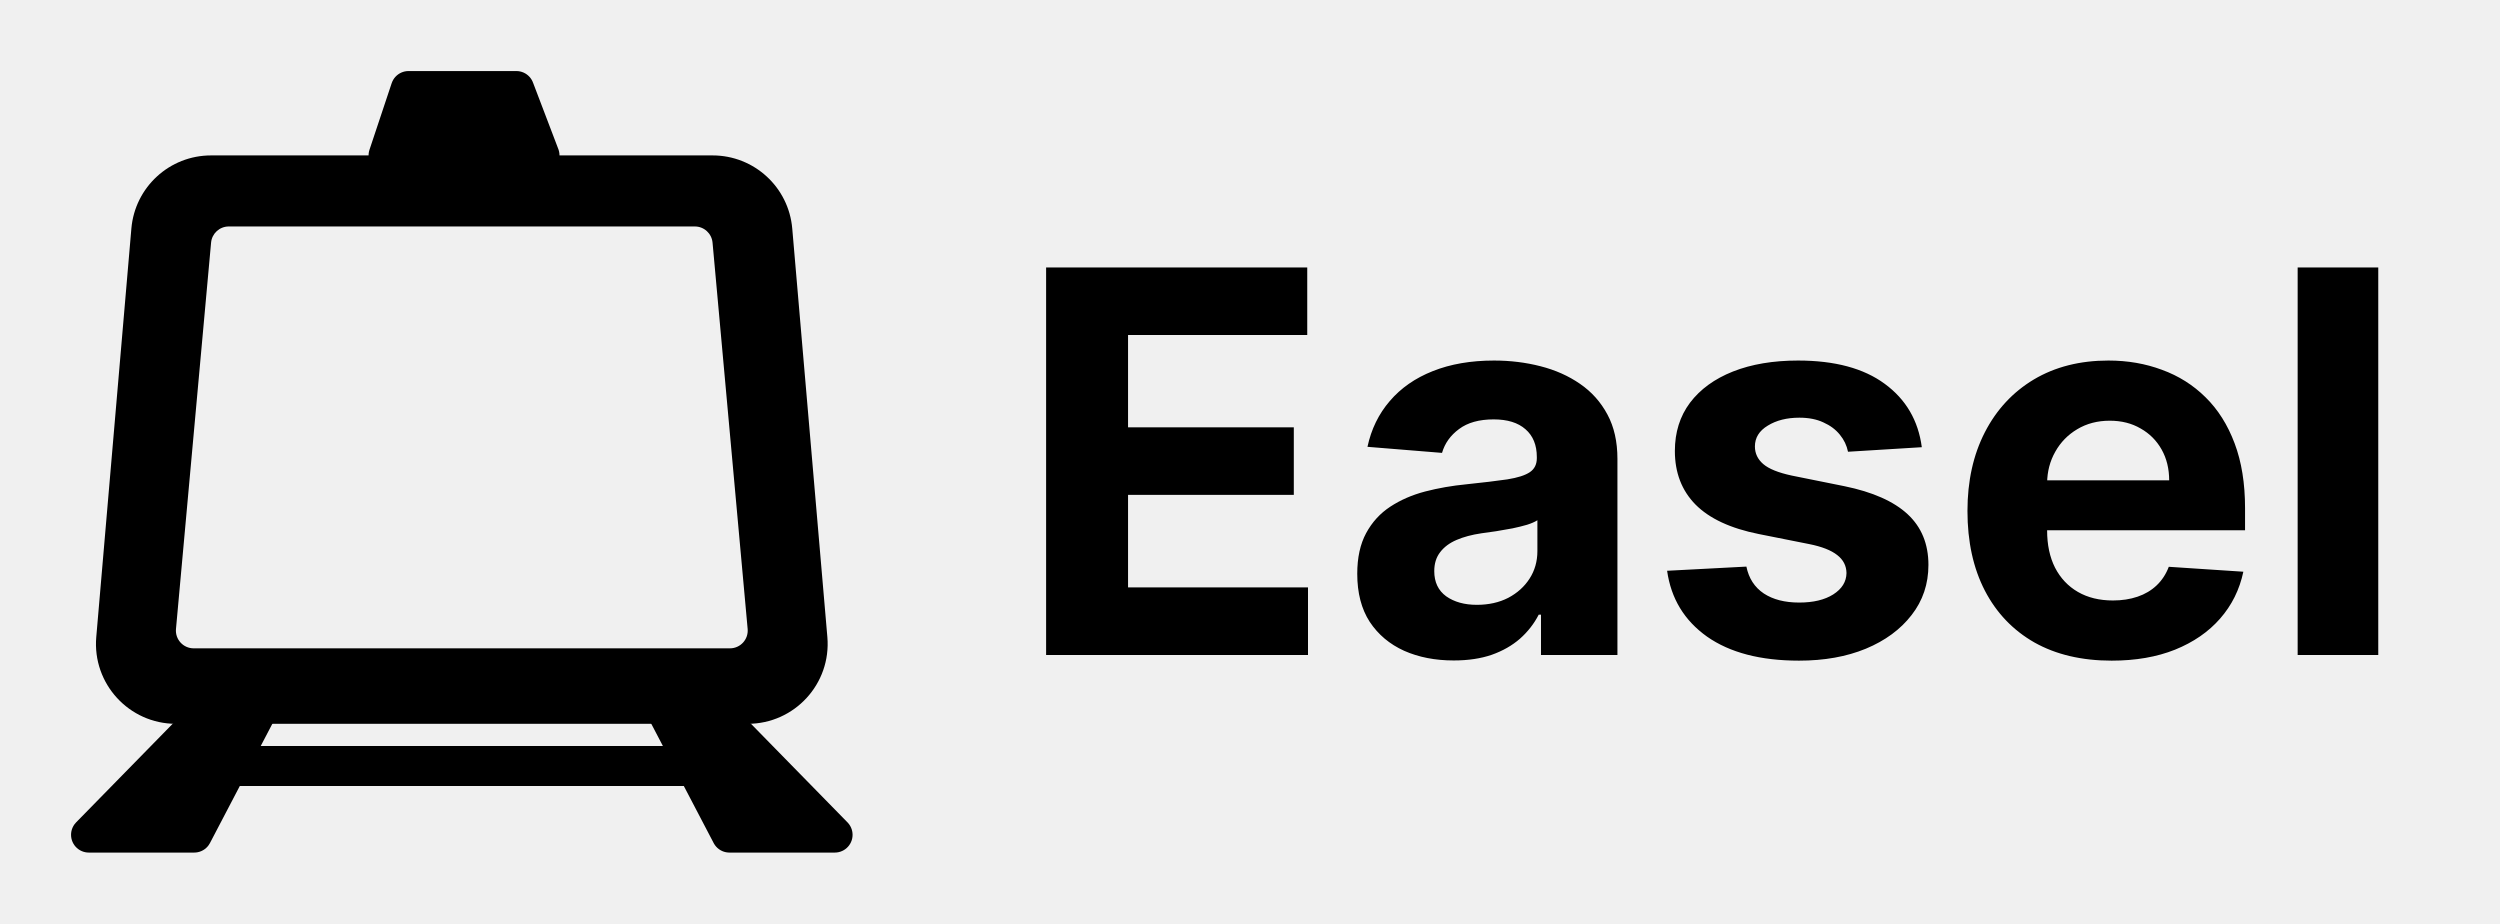
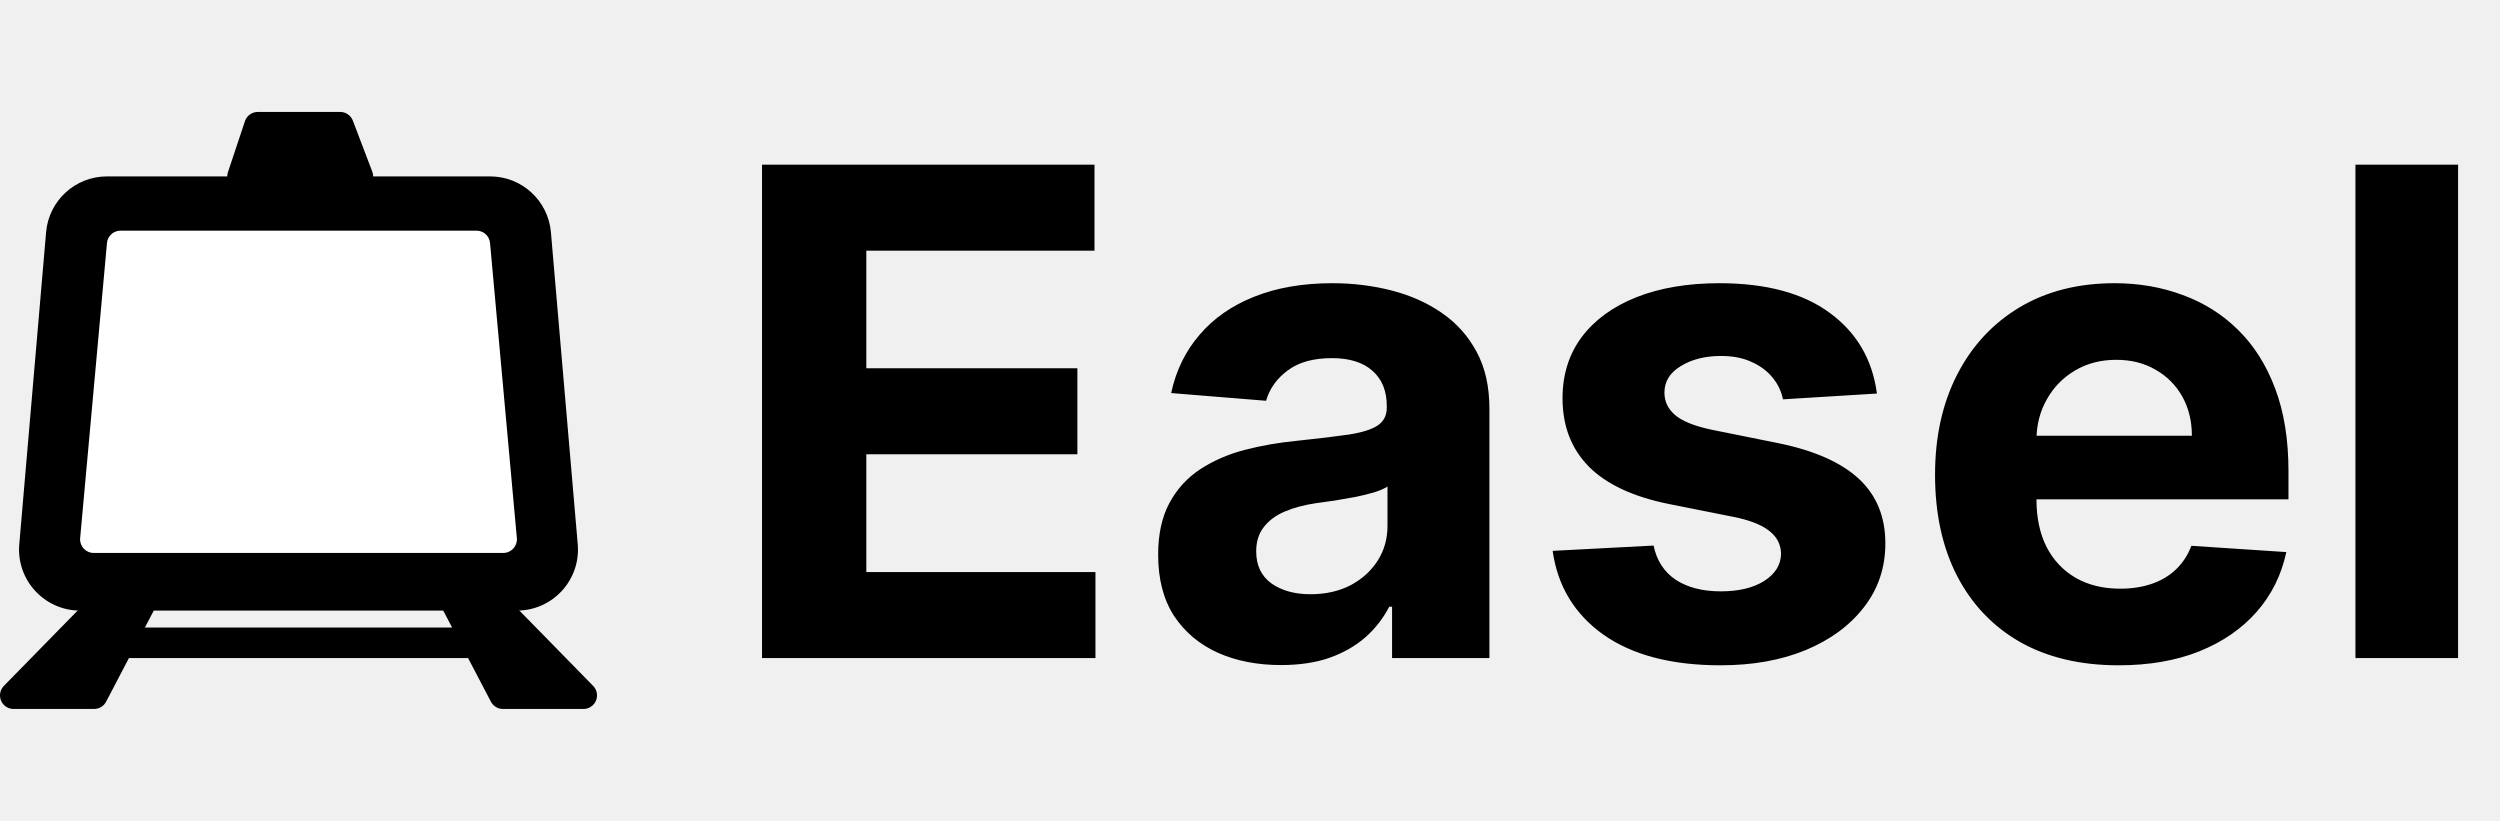
- <svg xmlns="http://www.w3.org/2000/svg" width="563" height="208" viewBox="0 0 563 208" fill="none">
-   <path fill-rule="evenodd" clip-rule="evenodd" d="M156.48 51H51.52C49.443 51 47.712 52.589 47.534 54.657L39.628 141.662C39.427 143.997 41.269 146.004 43.613 146.004H164.387C166.731 146.004 168.573 143.997 168.372 141.662L160.466 54.657C160.288 52.589 158.557 51 156.48 51ZM47.52 35C38.176 35 30.386 42.149 29.586 51.459L21.679 143.463C20.776 153.974 29.064 163.004 39.613 163.004H168.387C178.936 163.004 187.224 153.974 186.321 143.463L178.414 51.459C177.614 42.149 169.824 35 160.48 35H47.52Z" fill="black" />
-   <rect x="51" y="168" width="105" height="9" rx="2" fill="black" />
-   <path d="M20 188L50.842 156.5L61 155L43.739 188H20Z" fill="black" stroke="black" stroke-width="8" stroke-linejoin="round" />
-   <path d="M188 188L157.158 156.5L147 155L164.261 188H188Z" fill="black" stroke="black" stroke-width="8" stroke-linejoin="round" />
-   <path d="M92 20L87 35H122L116.286 20H92Z" fill="black" stroke="black" stroke-width="8" stroke-linejoin="round" />
-   <path d="M235.585 147.5V60.227H294.392V75.44H254.037V96.236H291.366V111.449H254.037V132.287H294.562V147.5H235.585ZM327.386 148.736C323.21 148.736 319.488 148.011 316.221 146.562C312.954 145.085 310.369 142.912 308.465 140.043C306.59 137.145 305.653 133.537 305.653 129.219C305.653 125.582 306.32 122.528 307.656 120.057C308.991 117.585 310.809 115.597 313.11 114.091C315.411 112.585 318.025 111.449 320.951 110.682C323.906 109.915 327.002 109.375 330.241 109.062C334.048 108.665 337.116 108.295 339.445 107.955C341.775 107.585 343.465 107.045 344.516 106.335C345.567 105.625 346.093 104.574 346.093 103.182V102.926C346.093 100.227 345.241 98.139 343.536 96.662C341.86 95.185 339.474 94.446 336.377 94.446C333.11 94.446 330.511 95.171 328.579 96.619C326.647 98.04 325.369 99.829 324.744 101.989L307.954 100.625C308.806 96.648 310.482 93.21 312.982 90.312C315.482 87.386 318.707 85.142 322.656 83.579C326.633 81.989 331.235 81.193 336.462 81.193C340.099 81.193 343.579 81.619 346.903 82.472C350.255 83.324 353.224 84.645 355.809 86.435C358.423 88.224 360.482 90.526 361.988 93.338C363.494 96.122 364.246 99.46 364.246 103.352V147.5H347.031V138.423H346.519C345.468 140.469 344.062 142.273 342.3 143.835C340.539 145.369 338.423 146.577 335.951 147.457C333.479 148.31 330.624 148.736 327.386 148.736ZM332.585 136.207C335.255 136.207 337.613 135.682 339.658 134.631C341.704 133.551 343.309 132.102 344.474 130.284C345.638 128.466 346.221 126.406 346.221 124.105V117.159C345.653 117.528 344.871 117.869 343.877 118.182C342.911 118.466 341.817 118.736 340.596 118.991C339.374 119.219 338.153 119.432 336.931 119.631C335.71 119.801 334.602 119.957 333.607 120.099C331.477 120.412 329.616 120.909 328.025 121.591C326.434 122.273 325.198 123.196 324.317 124.361C323.437 125.497 322.996 126.918 322.996 128.622C322.996 131.094 323.891 132.983 325.681 134.29C327.499 135.568 329.8 136.207 332.585 136.207ZM432.79 100.71L416.171 101.733C415.887 100.312 415.276 99.034 414.339 97.898C413.401 96.733 412.165 95.81 410.631 95.128C409.126 94.418 407.322 94.062 405.219 94.062C402.407 94.062 400.035 94.659 398.103 95.852C396.171 97.017 395.205 98.579 395.205 100.54C395.205 102.102 395.83 103.423 397.08 104.503C398.33 105.582 400.475 106.449 403.515 107.102L415.362 109.489C421.725 110.795 426.469 112.898 429.594 115.795C432.719 118.693 434.282 122.5 434.282 127.216C434.282 131.506 433.018 135.27 430.489 138.509C427.989 141.747 424.552 144.276 420.177 146.094C415.83 147.884 410.816 148.778 405.134 148.778C396.469 148.778 389.566 146.974 384.424 143.366C379.31 139.73 376.313 134.787 375.433 128.537L393.288 127.599C393.827 130.241 395.134 132.259 397.208 133.651C399.282 135.014 401.938 135.696 405.177 135.696C408.359 135.696 410.915 135.085 412.847 133.864C414.808 132.614 415.802 131.009 415.83 129.048C415.802 127.401 415.106 126.051 413.742 125C412.379 123.92 410.276 123.097 407.435 122.528L396.1 120.27C389.708 118.991 384.95 116.776 381.825 113.622C378.728 110.469 377.18 106.449 377.18 101.562C377.18 97.358 378.316 93.736 380.589 90.696C382.89 87.656 386.114 85.312 390.262 83.665C394.438 82.017 399.325 81.193 404.921 81.193C413.188 81.193 419.694 82.94 424.438 86.435C429.211 89.929 431.995 94.688 432.79 100.71ZM475.543 148.778C468.81 148.778 463.014 147.415 458.156 144.688C453.327 141.932 449.605 138.04 446.991 133.011C444.378 127.955 443.071 121.974 443.071 115.071C443.071 108.338 444.378 102.429 446.991 97.344C449.605 92.258 453.284 88.296 458.028 85.454C462.801 82.614 468.398 81.193 474.818 81.193C479.136 81.193 483.156 81.889 486.878 83.281C490.628 84.645 493.895 86.704 496.679 89.46C499.491 92.216 501.679 95.682 503.241 99.858C504.804 104.006 505.585 108.864 505.585 114.432V119.418H450.315V108.168H488.497C488.497 105.554 487.929 103.239 486.793 101.222C485.656 99.204 484.08 97.628 482.062 96.492C480.074 95.327 477.759 94.744 475.116 94.744C472.361 94.744 469.918 95.383 467.787 96.662C465.685 97.912 464.037 99.602 462.844 101.733C461.651 103.835 461.04 106.179 461.011 108.764V119.46C461.011 122.699 461.608 125.497 462.801 127.855C464.023 130.213 465.741 132.031 467.957 133.31C470.173 134.588 472.801 135.227 475.841 135.227C477.858 135.227 479.705 134.943 481.381 134.375C483.057 133.807 484.491 132.955 485.685 131.818C486.878 130.682 487.787 129.29 488.412 127.642L505.202 128.75C504.349 132.784 502.602 136.307 499.96 139.318C497.347 142.301 493.966 144.631 489.818 146.307C485.699 147.955 480.94 148.778 475.543 148.778ZM535.585 60.227V147.5H517.432V60.227H535.585Z" fill="black" />
+ <svg xmlns="http://www.w3.org/2000/svg" width="737" height="242" viewBox="0 0 737 242" fill="none">
+   <path d="M13.586 68.459C14.386 59.149 22.176 52 31.52 52H144.48C153.824 52 161.614 59.149 162.414 68.459L170.321 160.463C171.224 170.974 162.936 180.004 152.387 180.004H23.613C13.064 180.004 4.776 170.974 5.679 160.463L13.586 68.459Z" fill="white" />
+   <path fill-rule="evenodd" clip-rule="evenodd" d="M140.48 68H35.52C33.443 68 31.712 69.589 31.534 71.657L23.628 158.662C23.427 160.997 25.269 163.004 27.613 163.004H148.387C150.731 163.004 152.573 160.997 152.372 158.662L144.466 71.657C144.288 69.589 142.557 68 140.48 68ZM31.52 52C22.176 52 14.386 59.149 13.586 68.459L5.679 160.463C4.776 170.974 13.064 180.004 23.613 180.004H152.387C162.936 180.004 171.224 170.974 170.321 160.463L162.414 68.459C161.614 59.149 153.824 52 144.48 52H31.52Z" fill="black" />
+   <rect x="35" y="185" width="105" height="9" rx="2" fill="black" />
+   <path d="M4 205L34.842 173.5L45 172L27.739 205H4Z" fill="black" stroke="black" stroke-width="8" stroke-linejoin="round" />
+   <path d="M172 205L141.158 173.5L131 172L148.261 205H172Z" fill="black" stroke="black" stroke-width="8" stroke-linejoin="round" />
+   <path d="M76 37L71 52H106L100.286 37H76Z" fill="black" stroke="black" stroke-width="8" stroke-linejoin="round" />
+   <path d="M224.642 194V48.545H322.653V73.901H255.395V108.56H317.611V133.915H255.395V168.645H322.938V194H224.642ZM377.643 196.06C370.683 196.06 364.48 194.852 359.035 192.438C353.59 189.975 349.281 186.353 346.109 181.571C342.984 176.741 341.421 170.728 341.421 163.531C341.421 157.471 342.534 152.381 344.759 148.261C346.985 144.142 350.015 140.828 353.85 138.318C357.685 135.809 362.041 133.915 366.918 132.636C371.843 131.358 377.004 130.458 382.401 129.938C388.746 129.275 393.86 128.659 397.742 128.091C401.625 127.475 404.442 126.576 406.194 125.392C407.946 124.208 408.822 122.456 408.822 120.136V119.71C408.822 115.212 407.401 111.732 404.56 109.27C401.767 106.808 397.79 105.577 392.629 105.577C387.183 105.577 382.851 106.784 379.631 109.199C376.412 111.566 374.281 114.549 373.239 118.148L345.256 115.875C346.677 109.246 349.47 103.517 353.637 98.688C357.804 93.811 363.178 90.07 369.759 87.466C376.388 84.814 384.058 83.489 392.771 83.489C398.831 83.489 404.631 84.199 410.171 85.619C415.758 87.04 420.706 89.242 425.015 92.224C429.371 95.207 432.804 99.043 435.313 103.73C437.823 108.37 439.077 113.934 439.077 120.42V194H410.384V178.872H409.532C407.78 182.281 405.436 185.288 402.501 187.892C399.565 190.449 396.038 192.461 391.918 193.929C387.799 195.349 383.04 196.06 377.643 196.06ZM386.308 175.179C390.758 175.179 394.688 174.303 398.097 172.551C401.506 170.752 404.182 168.337 406.123 165.307C408.064 162.277 409.035 158.844 409.035 155.009V143.432C408.088 144.047 406.786 144.616 405.129 145.136C403.519 145.61 401.696 146.06 399.66 146.486C397.624 146.865 395.588 147.22 393.552 147.551C391.516 147.835 389.669 148.096 388.012 148.332C384.461 148.853 381.36 149.682 378.708 150.818C376.057 151.955 373.997 153.493 372.529 155.435C371.061 157.329 370.327 159.696 370.327 162.537C370.327 166.656 371.819 169.805 374.802 171.983C377.832 174.114 381.667 175.179 386.308 175.179ZM553.317 116.017L525.619 117.722C525.145 115.354 524.127 113.223 522.565 111.33C521.002 109.388 518.942 107.849 516.386 106.713C513.876 105.529 510.87 104.938 507.366 104.938C502.678 104.938 498.725 105.932 495.505 107.92C492.285 109.862 490.675 112.466 490.675 115.733C490.675 118.337 491.717 120.539 493.8 122.338C495.884 124.137 499.459 125.581 504.525 126.67L524.269 130.648C534.875 132.826 542.782 136.33 547.991 141.159C553.199 145.989 555.803 152.333 555.803 160.193C555.803 167.343 553.696 173.616 549.482 179.014C545.316 184.412 539.586 188.626 532.295 191.656C525.05 194.639 516.693 196.131 507.224 196.131C492.782 196.131 481.277 193.124 472.707 187.111C464.184 181.05 459.189 172.812 457.721 162.395L487.479 160.832C488.379 165.236 490.557 168.598 494.013 170.918C497.47 173.19 501.897 174.327 507.295 174.327C512.598 174.327 516.859 173.309 520.079 171.273C523.346 169.189 525.003 166.514 525.05 163.247C525.003 160.501 523.843 158.252 521.57 156.5C519.298 154.701 515.794 153.328 511.059 152.381L492.167 148.616C481.513 146.486 473.583 142.793 468.374 137.537C463.213 132.281 460.633 125.581 460.633 117.438C460.633 110.43 462.527 104.393 466.315 99.327C470.15 94.26 475.524 90.354 482.437 87.608C489.397 84.862 497.541 83.489 506.869 83.489C520.647 83.489 531.49 86.401 539.397 92.224C547.352 98.048 551.992 105.979 553.317 116.017ZM624.571 196.131C613.349 196.131 603.69 193.858 595.594 189.312C587.545 184.72 581.342 178.233 576.986 169.852C572.63 161.424 570.452 151.457 570.452 139.952C570.452 128.73 572.63 118.882 576.986 110.406C581.342 101.931 587.473 95.326 595.381 90.591C603.335 85.856 612.663 83.489 623.364 83.489C630.561 83.489 637.26 84.649 643.463 86.969C649.713 89.242 655.158 92.674 659.798 97.267C664.486 101.86 668.132 107.636 670.736 114.597C673.34 121.509 674.642 129.606 674.642 138.886V147.196H582.526V128.446H646.162C646.162 124.09 645.215 120.231 643.321 116.869C641.427 113.508 638.799 110.88 635.438 108.986C632.123 107.045 628.264 106.074 623.861 106.074C619.268 106.074 615.196 107.139 611.645 109.27C608.141 111.353 605.395 114.17 603.406 117.722C601.418 121.225 600.4 125.132 600.352 129.44V147.267C600.352 152.665 601.347 157.329 603.335 161.259C605.371 165.188 608.236 168.219 611.929 170.349C615.622 172.48 620.002 173.545 625.068 173.545C628.43 173.545 631.508 173.072 634.301 172.125C637.095 171.178 639.486 169.758 641.474 167.864C643.463 165.97 644.978 163.65 646.02 160.903L674.003 162.75C672.582 169.473 669.67 175.345 665.267 180.364C660.911 185.335 655.277 189.218 648.364 192.011C641.498 194.758 633.567 196.131 624.571 196.131ZM724.642 48.545V194H694.386V48.545H724.642Z" fill="black" />
</svg>
